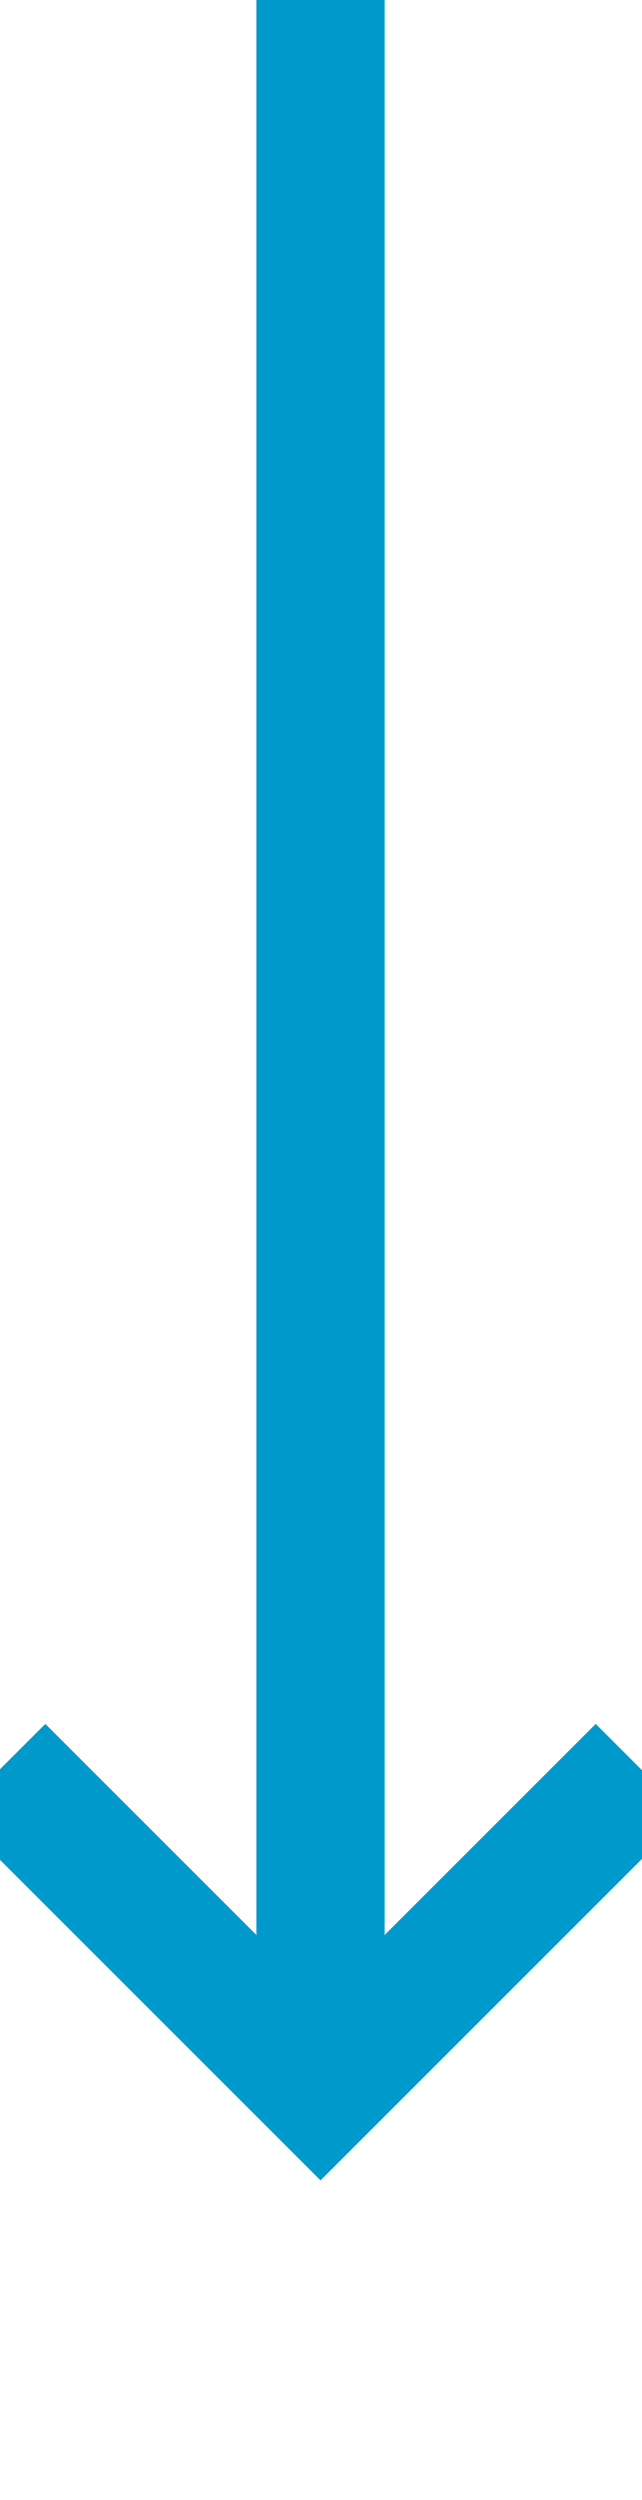
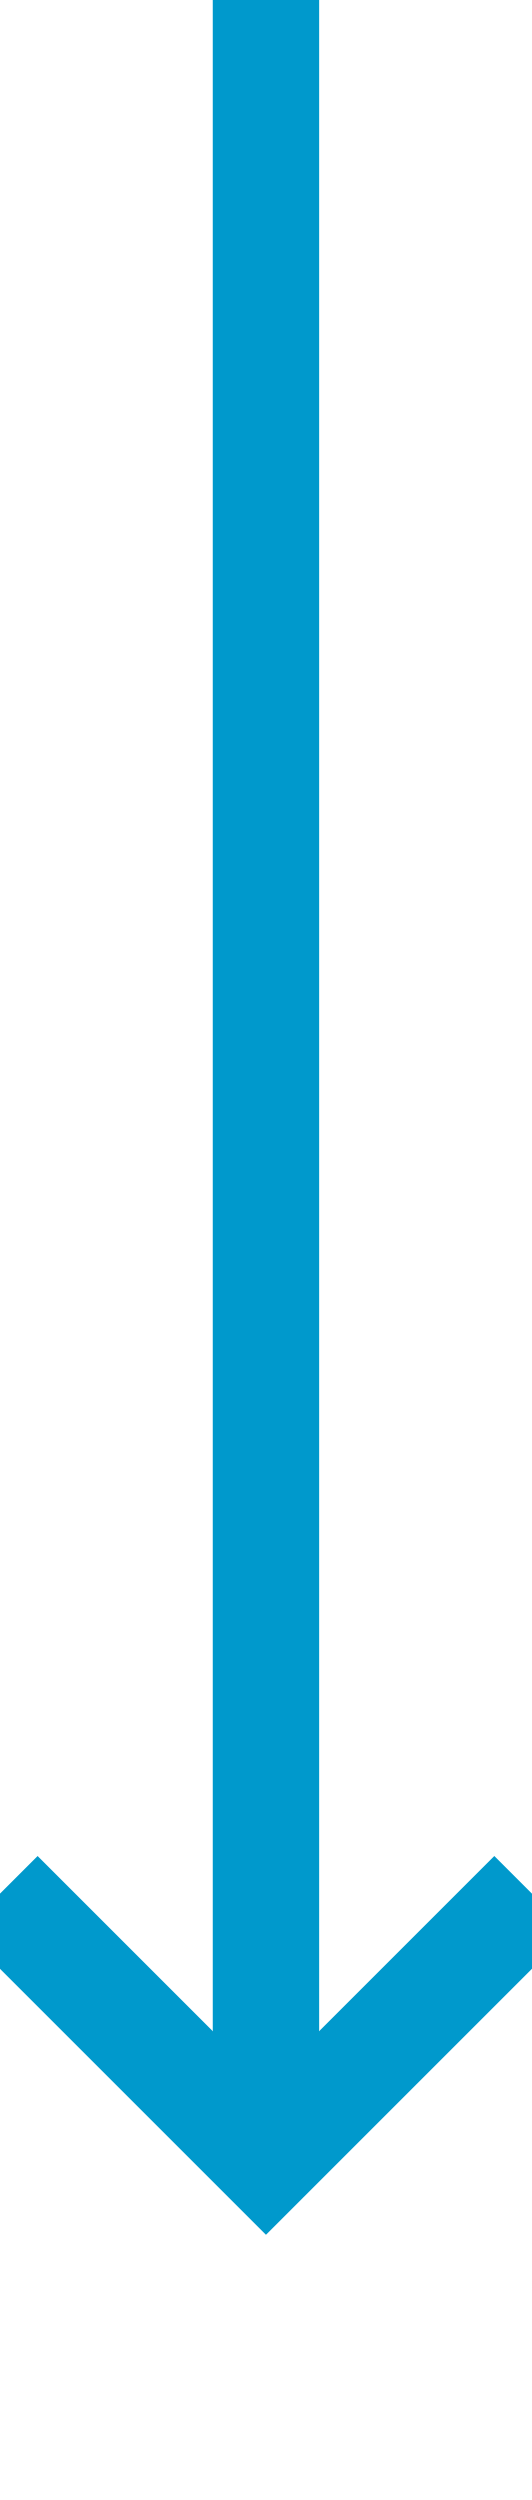
- <svg xmlns="http://www.w3.org/2000/svg" version="1.1" width="10px" height="39px" preserveAspectRatio="xMidYMin meet" viewBox="165 1134  8 39">
-   <path d="M 169 1134  L 169 1166  " stroke-width="2" stroke="#0099cc" fill="none" />
-   <path d="M 173.293 1160.893  L 169 1165.186  L 164.707 1160.893  L 163.293 1162.307  L 168.293 1167.307  L 169 1168.014  L 169.707 1167.307  L 174.707 1162.307  L 173.293 1160.893  Z " fill-rule="nonzero" fill="#0099cc" stroke="none" />
+ <svg xmlns="http://www.w3.org/2000/svg" version="1.1" width="10px" height="47px" preserveAspectRatio="xMidYMin meet" viewBox="165 1032  8 47">
+   <path d="M 169 1032  L 169 1072  " stroke-width="2" stroke="#0099cc" fill="none" />
+   <path d="M 173.293 1066.893  L 169 1071.186  L 164.707 1066.893  L 163.293 1068.307  L 168.293 1073.307  L 169 1074.014  L 169.707 1073.307  L 174.707 1068.307  L 173.293 1066.893  Z " fill-rule="nonzero" fill="#0099cc" stroke="none" />
</svg>
